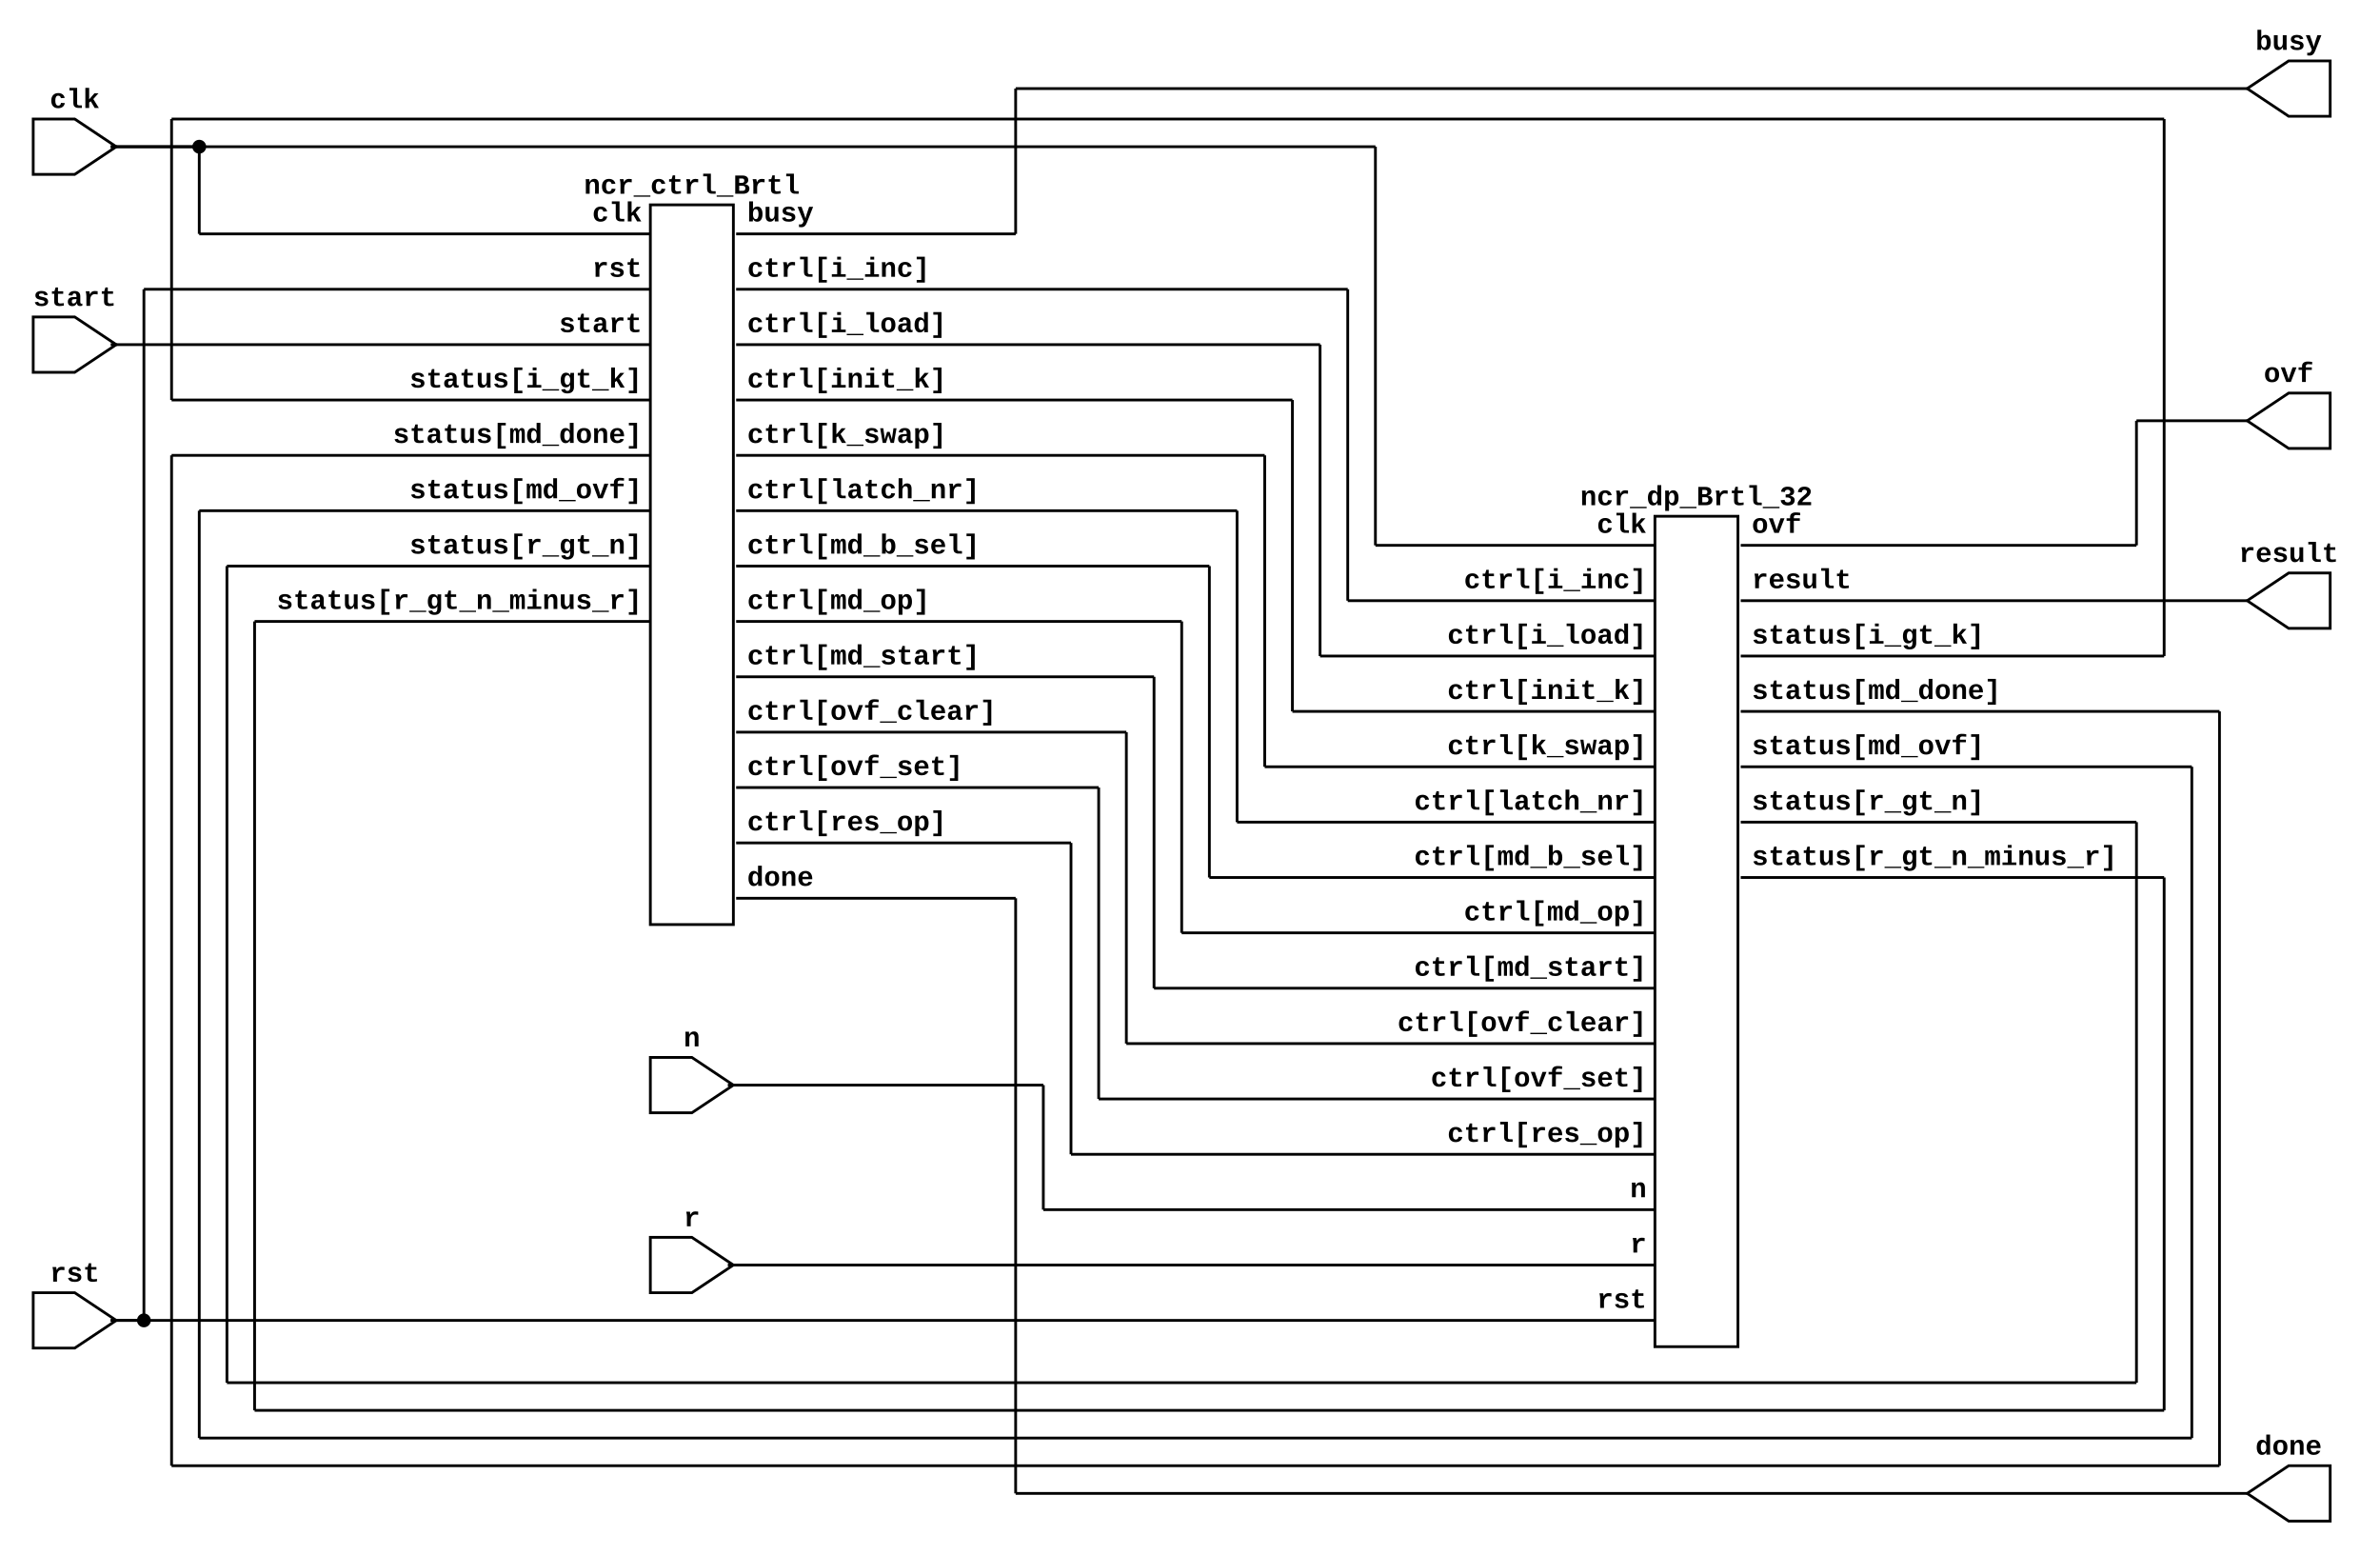
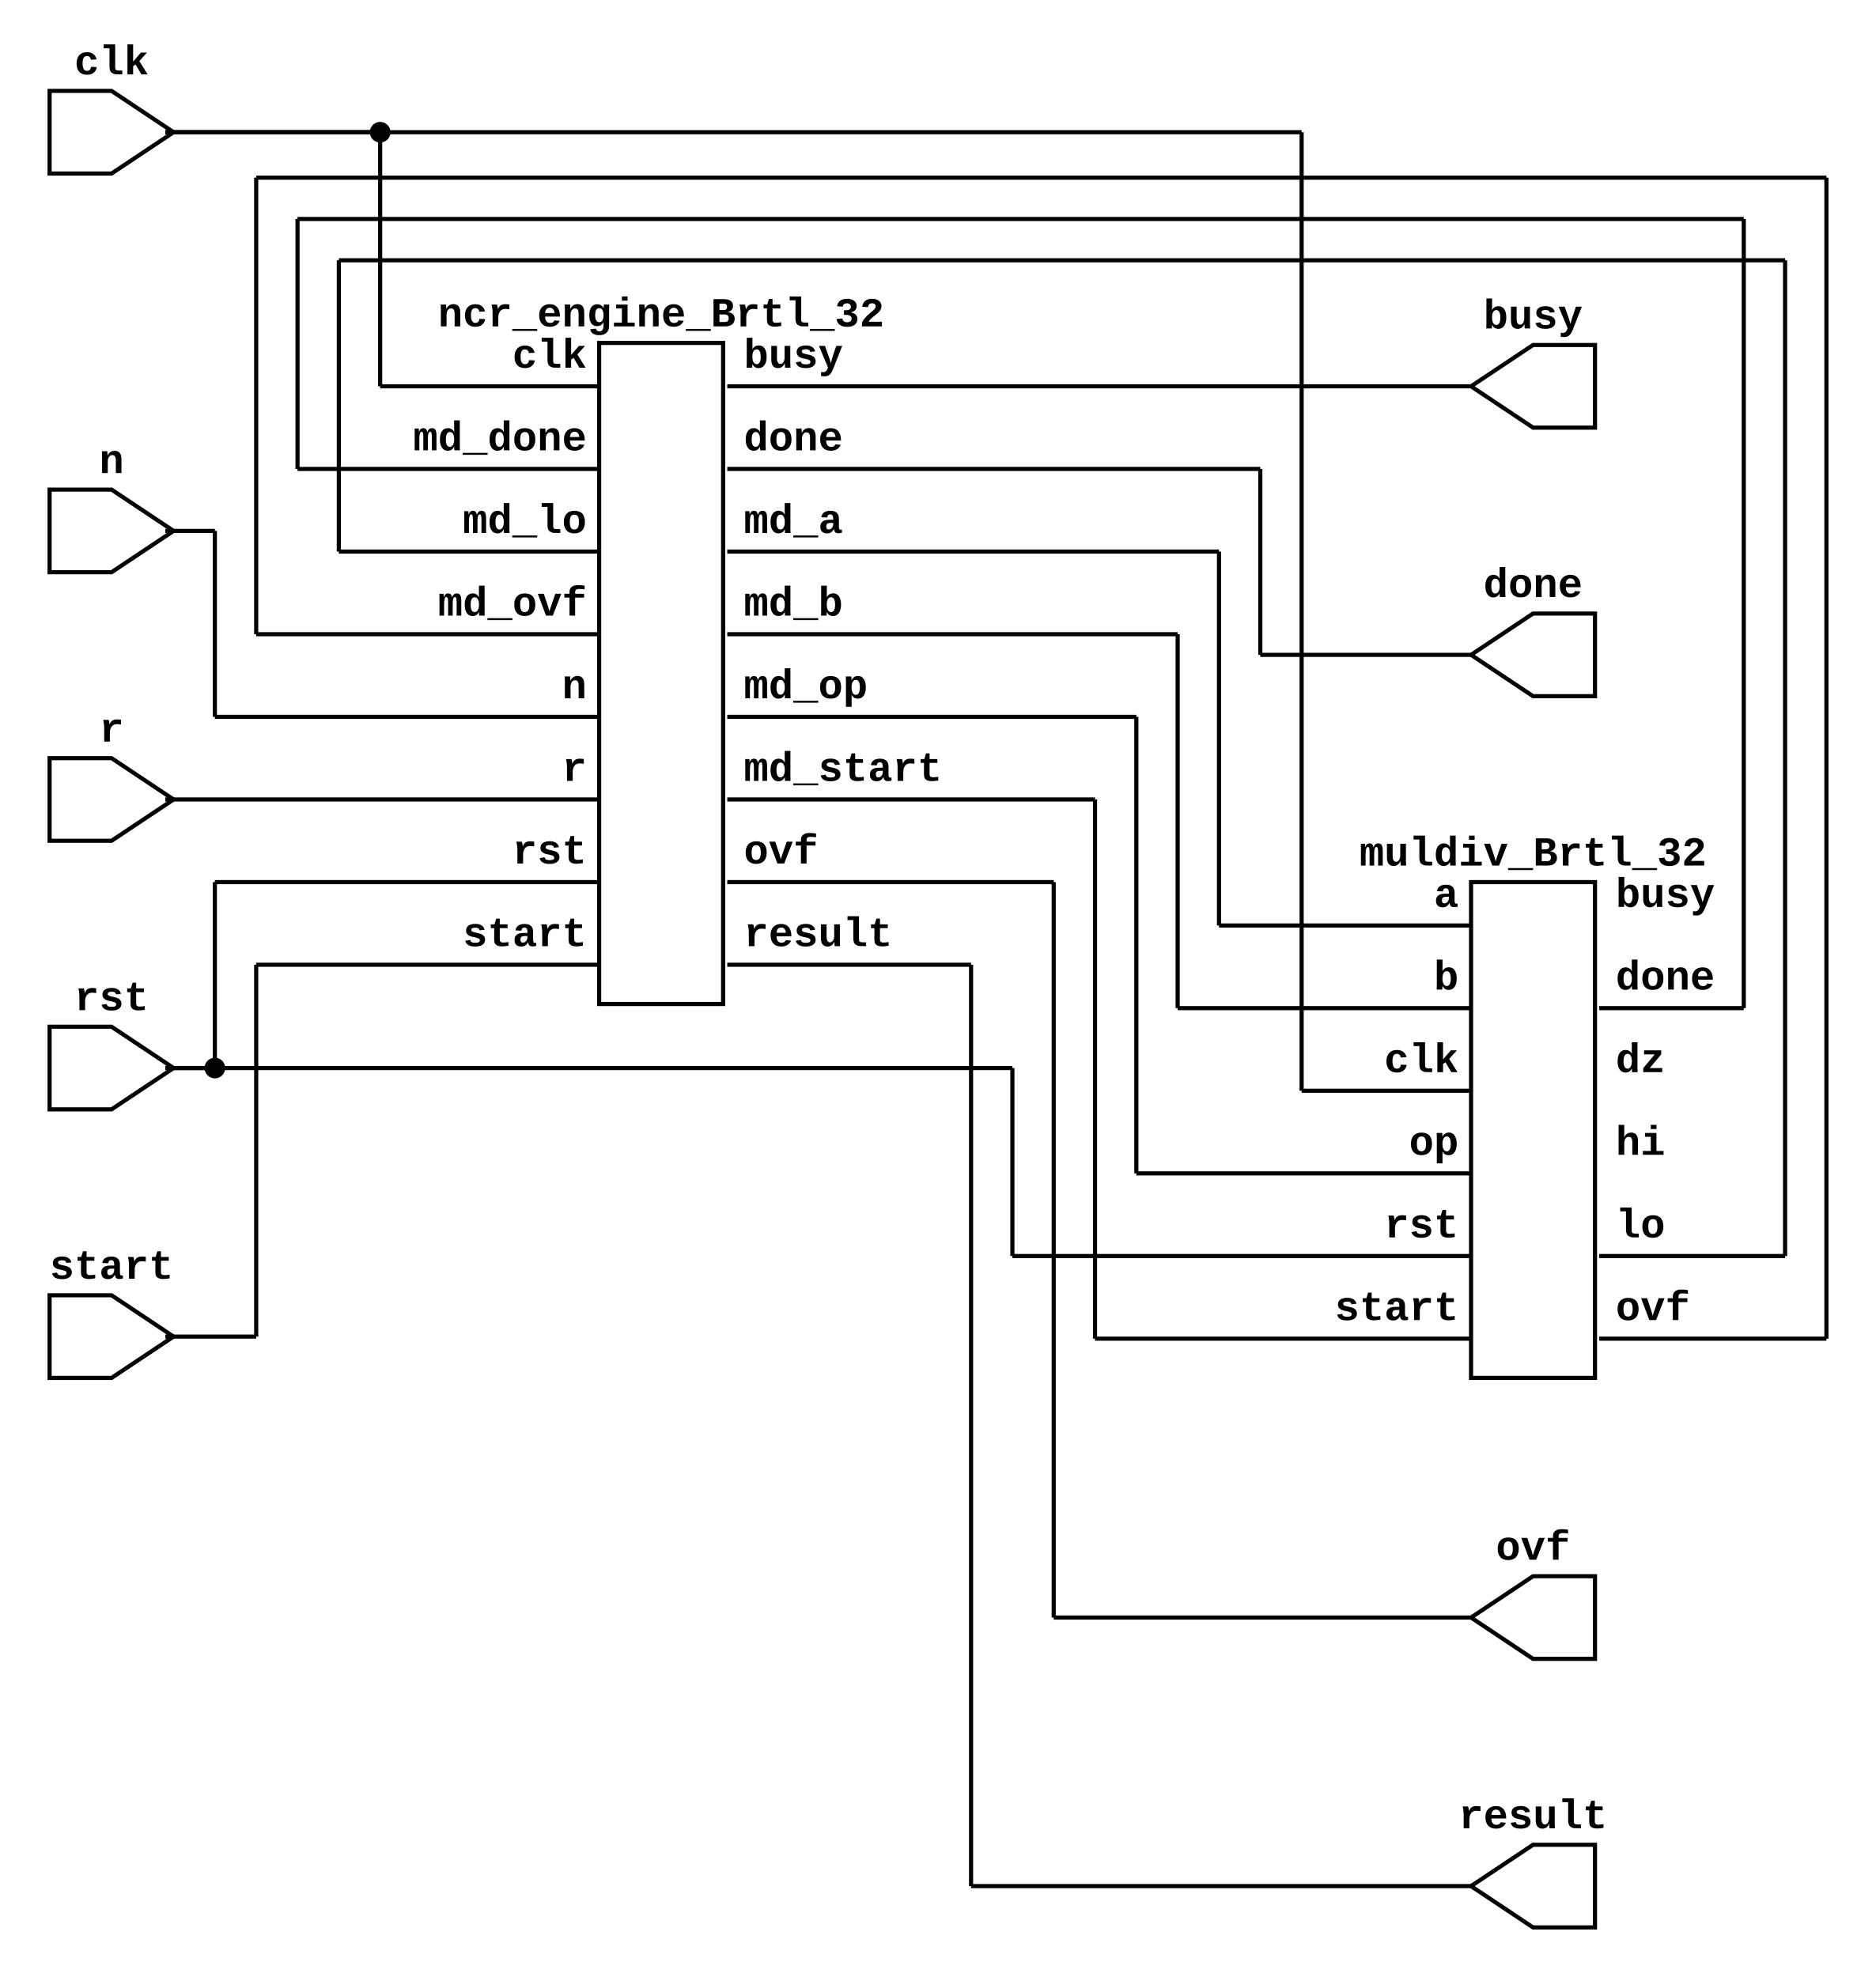
- <svg xmlns="http://www.w3.org/2000/svg" xmlns:ns1="https://github.com/nturley/netlistsvg" width="860" height="561.5">
+ <svg xmlns="http://www.w3.org/2000/svg" xmlns:ns1="https://github.com/nturley/netlistsvg" width="454" height="478.5">
  <style>svg {
    stroke:#000;
    fill:none;
  }
  text {
    fill:#000;
    stroke:none;
    font-size:10px;
    font-weight: bold;
    font-family: "Courier New", monospace;
  }
  .nodelabel {
    text-anchor: middle;
  }
  .inputPortLabel {
    text-anchor: end;
  }
  .splitjoinBody {
    fill:#000;
  }</style>
-   <g ns1:type="generic" transform="translate(235,74)" ns1:width="30" ns1:height="40" id="cell_u_ctrl">
-     <text x="15" y="-4" class="nodelabel cell_u_ctrl" ns1:attribute="ref">ncr_ctrl_Brtl</text>
-     <rect width="30" height="260" ns1:generic="body" class="cell_u_ctrl" />
-     <g transform="translate(0,10)" ns1:x="0" ns1:y="10" ns1:pid="in0" id="port_u_ctrl~clk">
-       <text x="-3" y="-4" class="inputPortLabel cell_u_ctrl">clk</text>
-     </g>
-     <g transform="translate(0,30)" ns1:x="0" ns1:y="10" ns1:pid="in0" id="port_u_ctrl~rst">
-       <text x="-3" y="-4" class="inputPortLabel cell_u_ctrl">rst</text>
-     </g>
-     <g transform="translate(0,50)" ns1:x="0" ns1:y="10" ns1:pid="in0" id="port_u_ctrl~start">
-       <text x="-3" y="-4" class="inputPortLabel cell_u_ctrl">start</text>
-     </g>
-     <g transform="translate(0,70)" ns1:x="0" ns1:y="10" ns1:pid="in0" id="port_u_ctrl~status[i_gt_k]">
-       <text x="-3" y="-4" class="inputPortLabel cell_u_ctrl">status[i_gt_k]</text>
-     </g>
-     <g transform="translate(0,90)" ns1:x="0" ns1:y="10" ns1:pid="in0" id="port_u_ctrl~status[md_done]">
-       <text x="-3" y="-4" class="inputPortLabel cell_u_ctrl">status[md_done]</text>
-     </g>
-     <g transform="translate(0,110)" ns1:x="0" ns1:y="10" ns1:pid="in0" id="port_u_ctrl~status[md_ovf]">
-       <text x="-3" y="-4" class="inputPortLabel cell_u_ctrl">status[md_ovf]</text>
-     </g>
-     <g transform="translate(0,130)" ns1:x="0" ns1:y="10" ns1:pid="in0" id="port_u_ctrl~status[r_gt_n]">
-       <text x="-3" y="-4" class="inputPortLabel cell_u_ctrl">status[r_gt_n]</text>
-     </g>
-     <g transform="translate(0,150)" ns1:x="0" ns1:y="10" ns1:pid="in0" id="port_u_ctrl~status[r_gt_n_minus_r]">
-       <text x="-3" y="-4" class="inputPortLabel cell_u_ctrl">status[r_gt_n_minus_r]</text>
-     </g>
-     <g transform="translate(30,10)" ns1:x="30" ns1:y="10" ns1:pid="out0" id="port_u_ctrl~busy">
-       <text x="5" y="-4" style="fill:#000; stroke:none" class="cell_u_ctrl">busy</text>
-     </g>
-     <g transform="translate(30,30)" ns1:x="30" ns1:y="10" ns1:pid="out0" id="port_u_ctrl~ctrl[i_inc]">
-       <text x="5" y="-4" style="fill:#000; stroke:none" class="cell_u_ctrl">ctrl[i_inc]</text>
-     </g>
-     <g transform="translate(30,50)" ns1:x="30" ns1:y="10" ns1:pid="out0" id="port_u_ctrl~ctrl[i_load]">
-       <text x="5" y="-4" style="fill:#000; stroke:none" class="cell_u_ctrl">ctrl[i_load]</text>
-     </g>
-     <g transform="translate(30,70)" ns1:x="30" ns1:y="10" ns1:pid="out0" id="port_u_ctrl~ctrl[init_k]">
-       <text x="5" y="-4" style="fill:#000; stroke:none" class="cell_u_ctrl">ctrl[init_k]</text>
-     </g>
-     <g transform="translate(30,90)" ns1:x="30" ns1:y="10" ns1:pid="out0" id="port_u_ctrl~ctrl[k_swap]">
-       <text x="5" y="-4" style="fill:#000; stroke:none" class="cell_u_ctrl">ctrl[k_swap]</text>
-     </g>
-     <g transform="translate(30,110)" ns1:x="30" ns1:y="10" ns1:pid="out0" id="port_u_ctrl~ctrl[latch_nr]">
-       <text x="5" y="-4" style="fill:#000; stroke:none" class="cell_u_ctrl">ctrl[latch_nr]</text>
-     </g>
-     <g transform="translate(30,130)" ns1:x="30" ns1:y="10" ns1:pid="out0" id="port_u_ctrl~ctrl[md_b_sel]">
-       <text x="5" y="-4" style="fill:#000; stroke:none" class="cell_u_ctrl">ctrl[md_b_sel]</text>
-     </g>
-     <g transform="translate(30,150)" ns1:x="30" ns1:y="10" ns1:pid="out0" id="port_u_ctrl~ctrl[md_op]">
-       <text x="5" y="-4" style="fill:#000; stroke:none" class="cell_u_ctrl">ctrl[md_op]</text>
-     </g>
-     <g transform="translate(30,170)" ns1:x="30" ns1:y="10" ns1:pid="out0" id="port_u_ctrl~ctrl[md_start]">
-       <text x="5" y="-4" style="fill:#000; stroke:none" class="cell_u_ctrl">ctrl[md_start]</text>
-     </g>
-     <g transform="translate(30,190)" ns1:x="30" ns1:y="10" ns1:pid="out0" id="port_u_ctrl~ctrl[ovf_clear]">
-       <text x="5" y="-4" style="fill:#000; stroke:none" class="cell_u_ctrl">ctrl[ovf_clear]</text>
-     </g>
-     <g transform="translate(30,210)" ns1:x="30" ns1:y="10" ns1:pid="out0" id="port_u_ctrl~ctrl[ovf_set]">
-       <text x="5" y="-4" style="fill:#000; stroke:none" class="cell_u_ctrl">ctrl[ovf_set]</text>
-     </g>
-     <g transform="translate(30,230)" ns1:x="30" ns1:y="10" ns1:pid="out0" id="port_u_ctrl~ctrl[res_op]">
-       <text x="5" y="-4" style="fill:#000; stroke:none" class="cell_u_ctrl">ctrl[res_op]</text>
-     </g>
-     <g transform="translate(30,250)" ns1:x="30" ns1:y="10" ns1:pid="out0" id="port_u_ctrl~done">
-       <text x="5" y="-4" style="fill:#000; stroke:none" class="cell_u_ctrl">done</text>
-     </g>
-   </g>
-   <g ns1:type="generic" transform="translate(598,186.5)" ns1:width="30" ns1:height="40" id="cell_u_dp">
-     <text x="15" y="-4" class="nodelabel cell_u_dp" ns1:attribute="ref">ncr_dp_Brtl_32</text>
-     <rect width="30" height="300" ns1:generic="body" class="cell_u_dp" />
-     <g transform="translate(0,10)" ns1:x="0" ns1:y="10" ns1:pid="in0" id="port_u_dp~clk">
-       <text x="-3" y="-4" class="inputPortLabel cell_u_dp">clk</text>
-     </g>
-     <g transform="translate(0,30)" ns1:x="0" ns1:y="10" ns1:pid="in0" id="port_u_dp~ctrl[i_inc]">
-       <text x="-3" y="-4" class="inputPortLabel cell_u_dp">ctrl[i_inc]</text>
-     </g>
-     <g transform="translate(0,50)" ns1:x="0" ns1:y="10" ns1:pid="in0" id="port_u_dp~ctrl[i_load]">
-       <text x="-3" y="-4" class="inputPortLabel cell_u_dp">ctrl[i_load]</text>
-     </g>
-     <g transform="translate(0,70)" ns1:x="0" ns1:y="10" ns1:pid="in0" id="port_u_dp~ctrl[init_k]">
-       <text x="-3" y="-4" class="inputPortLabel cell_u_dp">ctrl[init_k]</text>
-     </g>
-     <g transform="translate(0,90)" ns1:x="0" ns1:y="10" ns1:pid="in0" id="port_u_dp~ctrl[k_swap]">
-       <text x="-3" y="-4" class="inputPortLabel cell_u_dp">ctrl[k_swap]</text>
-     </g>
-     <g transform="translate(0,110)" ns1:x="0" ns1:y="10" ns1:pid="in0" id="port_u_dp~ctrl[latch_nr]">
-       <text x="-3" y="-4" class="inputPortLabel cell_u_dp">ctrl[latch_nr]</text>
-     </g>
-     <g transform="translate(0,130)" ns1:x="0" ns1:y="10" ns1:pid="in0" id="port_u_dp~ctrl[md_b_sel]">
-       <text x="-3" y="-4" class="inputPortLabel cell_u_dp">ctrl[md_b_sel]</text>
-     </g>
-     <g transform="translate(0,150)" ns1:x="0" ns1:y="10" ns1:pid="in0" id="port_u_dp~ctrl[md_op]">
-       <text x="-3" y="-4" class="inputPortLabel cell_u_dp">ctrl[md_op]</text>
-     </g>
-     <g transform="translate(0,170)" ns1:x="0" ns1:y="10" ns1:pid="in0" id="port_u_dp~ctrl[md_start]">
-       <text x="-3" y="-4" class="inputPortLabel cell_u_dp">ctrl[md_start]</text>
-     </g>
-     <g transform="translate(0,190)" ns1:x="0" ns1:y="10" ns1:pid="in0" id="port_u_dp~ctrl[ovf_clear]">
-       <text x="-3" y="-4" class="inputPortLabel cell_u_dp">ctrl[ovf_clear]</text>
-     </g>
-     <g transform="translate(0,210)" ns1:x="0" ns1:y="10" ns1:pid="in0" id="port_u_dp~ctrl[ovf_set]">
-       <text x="-3" y="-4" class="inputPortLabel cell_u_dp">ctrl[ovf_set]</text>
-     </g>
-     <g transform="translate(0,230)" ns1:x="0" ns1:y="10" ns1:pid="in0" id="port_u_dp~ctrl[res_op]">
-       <text x="-3" y="-4" class="inputPortLabel cell_u_dp">ctrl[res_op]</text>
-     </g>
-     <g transform="translate(0,250)" ns1:x="0" ns1:y="10" ns1:pid="in0" id="port_u_dp~n">
-       <text x="-3" y="-4" class="inputPortLabel cell_u_dp">n</text>
-     </g>
-     <g transform="translate(0,270)" ns1:x="0" ns1:y="10" ns1:pid="in0" id="port_u_dp~r">
-       <text x="-3" y="-4" class="inputPortLabel cell_u_dp">r</text>
-     </g>
-     <g transform="translate(0,290)" ns1:x="0" ns1:y="10" ns1:pid="in0" id="port_u_dp~rst">
-       <text x="-3" y="-4" class="inputPortLabel cell_u_dp">rst</text>
-     </g>
-     <g transform="translate(30,10)" ns1:x="30" ns1:y="10" ns1:pid="out0" id="port_u_dp~ovf">
-       <text x="5" y="-4" style="fill:#000; stroke:none" class="cell_u_dp">ovf</text>
-     </g>
-     <g transform="translate(30,30)" ns1:x="30" ns1:y="10" ns1:pid="out0" id="port_u_dp~result">
-       <text x="5" y="-4" style="fill:#000; stroke:none" class="cell_u_dp">result</text>
-     </g>
-     <g transform="translate(30,50)" ns1:x="30" ns1:y="10" ns1:pid="out0" id="port_u_dp~status[i_gt_k]">
-       <text x="5" y="-4" style="fill:#000; stroke:none" class="cell_u_dp">status[i_gt_k]</text>
-     </g>
-     <g transform="translate(30,70)" ns1:x="30" ns1:y="10" ns1:pid="out0" id="port_u_dp~status[md_done]">
-       <text x="5" y="-4" style="fill:#000; stroke:none" class="cell_u_dp">status[md_done]</text>
-     </g>
-     <g transform="translate(30,90)" ns1:x="30" ns1:y="10" ns1:pid="out0" id="port_u_dp~status[md_ovf]">
-       <text x="5" y="-4" style="fill:#000; stroke:none" class="cell_u_dp">status[md_ovf]</text>
-     </g>
-     <g transform="translate(30,110)" ns1:x="30" ns1:y="10" ns1:pid="out0" id="port_u_dp~status[r_gt_n]">
-       <text x="5" y="-4" style="fill:#000; stroke:none" class="cell_u_dp">status[r_gt_n]</text>
-     </g>
-     <g transform="translate(30,130)" ns1:x="30" ns1:y="10" ns1:pid="out0" id="port_u_dp~status[r_gt_n_minus_r]">
-       <text x="5" y="-4" style="fill:#000; stroke:none" class="cell_u_dp">status[r_gt_n_minus_r]</text>
-     </g>
-   </g>
-   <g ns1:type="inputExt" transform="translate(12,43)" ns1:width="30" ns1:height="20" id="cell_clk">
+   <g ns1:type="generic" transform="translate(356,213.5)" ns1:width="30" ns1:height="40" id="cell_md">
+     <text x="15" y="-4" class="nodelabel cell_md" ns1:attribute="ref">muldiv_Brtl_32</text>
+     <rect width="30" height="120" ns1:generic="body" class="cell_md" />
+     <g transform="translate(0,10)" ns1:x="0" ns1:y="10" ns1:pid="in0" id="port_md~a">
+       <text x="-3" y="-4" class="inputPortLabel cell_md">a</text>
+     </g>
+     <g transform="translate(0,30)" ns1:x="0" ns1:y="10" ns1:pid="in0" id="port_md~b">
+       <text x="-3" y="-4" class="inputPortLabel cell_md">b</text>
+     </g>
+     <g transform="translate(0,50)" ns1:x="0" ns1:y="10" ns1:pid="in0" id="port_md~clk">
+       <text x="-3" y="-4" class="inputPortLabel cell_md">clk</text>
+     </g>
+     <g transform="translate(0,70)" ns1:x="0" ns1:y="10" ns1:pid="in0" id="port_md~op">
+       <text x="-3" y="-4" class="inputPortLabel cell_md">op</text>
+     </g>
+     <g transform="translate(0,90)" ns1:x="0" ns1:y="10" ns1:pid="in0" id="port_md~rst">
+       <text x="-3" y="-4" class="inputPortLabel cell_md">rst</text>
+     </g>
+     <g transform="translate(0,110)" ns1:x="0" ns1:y="10" ns1:pid="in0" id="port_md~start">
+       <text x="-3" y="-4" class="inputPortLabel cell_md">start</text>
+     </g>
+     <g transform="translate(30,10)" ns1:x="30" ns1:y="10" ns1:pid="out0" id="port_md~busy">
+       <text x="5" y="-4" style="fill:#000; stroke:none" class="cell_md">busy</text>
+     </g>
+     <g transform="translate(30,30)" ns1:x="30" ns1:y="10" ns1:pid="out0" id="port_md~done">
+       <text x="5" y="-4" style="fill:#000; stroke:none" class="cell_md">done</text>
+     </g>
+     <g transform="translate(30,50)" ns1:x="30" ns1:y="10" ns1:pid="out0" id="port_md~dz">
+       <text x="5" y="-4" style="fill:#000; stroke:none" class="cell_md">dz</text>
+     </g>
+     <g transform="translate(30,70)" ns1:x="30" ns1:y="10" ns1:pid="out0" id="port_md~hi">
+       <text x="5" y="-4" style="fill:#000; stroke:none" class="cell_md">hi</text>
+     </g>
+     <g transform="translate(30,90)" ns1:x="30" ns1:y="10" ns1:pid="out0" id="port_md~lo">
+       <text x="5" y="-4" style="fill:#000; stroke:none" class="cell_md">lo</text>
+     </g>
+     <g transform="translate(30,110)" ns1:x="30" ns1:y="10" ns1:pid="out0" id="port_md~ovf">
+       <text x="5" y="-4" style="fill:#000; stroke:none" class="cell_md">ovf</text>
+     </g>
+   </g>
+   <g ns1:type="generic" transform="translate(145,83)" ns1:width="30" ns1:height="40" id="cell_u_engine">
+     <text x="15" y="-4" class="nodelabel cell_u_engine" ns1:attribute="ref">ncr_engine_Brtl_32</text>
+     <rect width="30" height="160" ns1:generic="body" class="cell_u_engine" />
+     <g transform="translate(0,10)" ns1:x="0" ns1:y="10" ns1:pid="in0" id="port_u_engine~clk">
+       <text x="-3" y="-4" class="inputPortLabel cell_u_engine">clk</text>
+     </g>
+     <g transform="translate(0,30)" ns1:x="0" ns1:y="10" ns1:pid="in0" id="port_u_engine~md_done">
+       <text x="-3" y="-4" class="inputPortLabel cell_u_engine">md_done</text>
+     </g>
+     <g transform="translate(0,50)" ns1:x="0" ns1:y="10" ns1:pid="in0" id="port_u_engine~md_lo">
+       <text x="-3" y="-4" class="inputPortLabel cell_u_engine">md_lo</text>
+     </g>
+     <g transform="translate(0,70)" ns1:x="0" ns1:y="10" ns1:pid="in0" id="port_u_engine~md_ovf">
+       <text x="-3" y="-4" class="inputPortLabel cell_u_engine">md_ovf</text>
+     </g>
+     <g transform="translate(0,90)" ns1:x="0" ns1:y="10" ns1:pid="in0" id="port_u_engine~n">
+       <text x="-3" y="-4" class="inputPortLabel cell_u_engine">n</text>
+     </g>
+     <g transform="translate(0,110)" ns1:x="0" ns1:y="10" ns1:pid="in0" id="port_u_engine~r">
+       <text x="-3" y="-4" class="inputPortLabel cell_u_engine">r</text>
+     </g>
+     <g transform="translate(0,130)" ns1:x="0" ns1:y="10" ns1:pid="in0" id="port_u_engine~rst">
+       <text x="-3" y="-4" class="inputPortLabel cell_u_engine">rst</text>
+     </g>
+     <g transform="translate(0,150)" ns1:x="0" ns1:y="10" ns1:pid="in0" id="port_u_engine~start">
+       <text x="-3" y="-4" class="inputPortLabel cell_u_engine">start</text>
+     </g>
+     <g transform="translate(30,10)" ns1:x="30" ns1:y="10" ns1:pid="out0" id="port_u_engine~busy">
+       <text x="5" y="-4" style="fill:#000; stroke:none" class="cell_u_engine">busy</text>
+     </g>
+     <g transform="translate(30,30)" ns1:x="30" ns1:y="10" ns1:pid="out0" id="port_u_engine~done">
+       <text x="5" y="-4" style="fill:#000; stroke:none" class="cell_u_engine">done</text>
+     </g>
+     <g transform="translate(30,50)" ns1:x="30" ns1:y="10" ns1:pid="out0" id="port_u_engine~md_a">
+       <text x="5" y="-4" style="fill:#000; stroke:none" class="cell_u_engine">md_a</text>
+     </g>
+     <g transform="translate(30,70)" ns1:x="30" ns1:y="10" ns1:pid="out0" id="port_u_engine~md_b">
+       <text x="5" y="-4" style="fill:#000; stroke:none" class="cell_u_engine">md_b</text>
+     </g>
+     <g transform="translate(30,90)" ns1:x="30" ns1:y="10" ns1:pid="out0" id="port_u_engine~md_op">
+       <text x="5" y="-4" style="fill:#000; stroke:none" class="cell_u_engine">md_op</text>
+     </g>
+     <g transform="translate(30,110)" ns1:x="30" ns1:y="10" ns1:pid="out0" id="port_u_engine~md_start">
+       <text x="5" y="-4" style="fill:#000; stroke:none" class="cell_u_engine">md_start</text>
+     </g>
+     <g transform="translate(30,130)" ns1:x="30" ns1:y="10" ns1:pid="out0" id="port_u_engine~ovf">
+       <text x="5" y="-4" style="fill:#000; stroke:none" class="cell_u_engine">ovf</text>
+     </g>
+     <g transform="translate(30,150)" ns1:x="30" ns1:y="10" ns1:pid="out0" id="port_u_engine~result">
+       <text x="5" y="-4" style="fill:#000; stroke:none" class="cell_u_engine">result</text>
+     </g>
+   </g>
+   <g ns1:type="inputExt" transform="translate(12,22)" ns1:width="30" ns1:height="20" id="cell_clk">
    <text x="15" y="-4" class="nodelabel cell_clk" ns1:attribute="ref">clk</text>
    <ns1:alias val="$_inputExt_" />
    <path d="M0,0 L0,20 L15,20 L30,10 L15,0 Z" class="cell_clk" />
    <g ns1:x="28" ns1:y="10" ns1:pid="Y" />
  </g>
-   <g ns1:type="inputExt" transform="translate(12,467)" ns1:width="30" ns1:height="20" id="cell_rst">
+   <g ns1:type="inputExt" transform="translate(12,248.5)" ns1:width="30" ns1:height="20" id="cell_rst">
    <text x="15" y="-4" class="nodelabel cell_rst" ns1:attribute="ref">rst</text>
    <ns1:alias val="$_inputExt_" />
    <path d="M0,0 L0,20 L15,20 L30,10 L15,0 Z" class="cell_rst" />
    <g ns1:x="28" ns1:y="10" ns1:pid="Y" />
  </g>
-   <g ns1:type="inputExt" transform="translate(12,114.5)" ns1:width="30" ns1:height="20" id="cell_start">
+   <g ns1:type="inputExt" transform="translate(12,313.5)" ns1:width="30" ns1:height="20" id="cell_start">
    <text x="15" y="-4" class="nodelabel cell_start" ns1:attribute="ref">start</text>
    <ns1:alias val="$_inputExt_" />
    <path d="M0,0 L0,20 L15,20 L30,10 L15,0 Z" class="cell_start" />
    <g ns1:x="28" ns1:y="10" ns1:pid="Y" />
  </g>
-   <g ns1:type="inputExt" transform="translate(235,382)" ns1:width="30" ns1:height="20" id="cell_n">
+   <g ns1:type="inputExt" transform="translate(12,118.5)" ns1:width="30" ns1:height="20" id="cell_n">
    <text x="15" y="-4" class="nodelabel cell_n" ns1:attribute="ref">n</text>
    <ns1:alias val="$_inputExt_" />
    <path d="M0,0 L0,20 L15,20 L30,10 L15,0 Z" class="cell_n" />
    <g ns1:x="28" ns1:y="10" ns1:pid="Y" />
  </g>
-   <g ns1:type="inputExt" transform="translate(235,447)" ns1:width="30" ns1:height="20" id="cell_r">
+   <g ns1:type="inputExt" transform="translate(12,183.5)" ns1:width="30" ns1:height="20" id="cell_r">
    <text x="15" y="-4" class="nodelabel cell_r" ns1:attribute="ref">r</text>
    <ns1:alias val="$_inputExt_" />
    <path d="M0,0 L0,20 L15,20 L30,10 L15,0 Z" class="cell_r" />
    <g ns1:x="28" ns1:y="10" ns1:pid="Y" />
  </g>
-   <g ns1:type="outputExt" transform="translate(812,207)" ns1:width="30" ns1:height="20" id="cell_result">
+   <g ns1:type="outputExt" transform="translate(356,446.5)" ns1:width="30" ns1:height="20" id="cell_result">
    <text x="15" y="-4" class="nodelabel cell_result" ns1:attribute="ref">result</text>
    <ns1:alias val="$_outputExt_" />
    <path d="M30,0 L30,20 L15,20 L0,10 L15,0 Z" class="cell_result" />
    <g ns1:x="0" ns1:y="10" ns1:pid="A" />
  </g>
-   <g ns1:type="outputExt" transform="translate(812,22)" ns1:width="30" ns1:height="20" id="cell_busy">
+   <g ns1:type="outputExt" transform="translate(356,83.5)" ns1:width="30" ns1:height="20" id="cell_busy">
    <text x="15" y="-4" class="nodelabel cell_busy" ns1:attribute="ref">busy</text>
    <ns1:alias val="$_outputExt_" />
    <path d="M30,0 L30,20 L15,20 L0,10 L15,0 Z" class="cell_busy" />
    <g ns1:x="0" ns1:y="10" ns1:pid="A" />
  </g>
-   <g ns1:type="outputExt" transform="translate(812,529.5)" ns1:width="30" ns1:height="20" id="cell_done">
+   <g ns1:type="outputExt" transform="translate(356,148.5)" ns1:width="30" ns1:height="20" id="cell_done">
    <text x="15" y="-4" class="nodelabel cell_done" ns1:attribute="ref">done</text>
    <ns1:alias val="$_outputExt_" />
    <path d="M30,0 L30,20 L15,20 L0,10 L15,0 Z" class="cell_done" />
    <g ns1:x="0" ns1:y="10" ns1:pid="A" />
  </g>
-   <g ns1:type="outputExt" transform="translate(812,142)" ns1:width="30" ns1:height="20" id="cell_ovf">
+   <g ns1:type="outputExt" transform="translate(356,381.5)" ns1:width="30" ns1:height="20" id="cell_ovf">
    <text x="15" y="-4" class="nodelabel cell_ovf" ns1:attribute="ref">ovf</text>
    <ns1:alias val="$_outputExt_" />
    <path d="M30,0 L30,20 L15,20 L0,10 L15,0 Z" class="cell_ovf" />
    <g ns1:x="0" ns1:y="10" ns1:pid="A" />
  </g>
-   <line x1="40" x2="72" y1="53" y2="53" class="net_2" />
-   <line x1="72" x2="72" y1="53" y2="84.5" class="net_2" />
-   <circle cx="72" cy="53" r="2" style="fill:#000" class="net_2" />
-   <line x1="72" x2="235" y1="84.5" y2="84.5" class="net_2" />
-   <line x1="40" x2="497" y1="53" y2="53" class="net_2" />
-   <line x1="497" x2="497" y1="53" y2="197" class="net_2" />
-   <line x1="497" x2="598" y1="197" y2="197" class="net_2" />
-   <line x1="40" x2="52" y1="477" y2="477" class="net_3" />
-   <line x1="52" x2="52" y1="477" y2="104.5" class="net_3" />
-   <circle cx="52" cy="477" r="2" style="fill:#000" class="net_3" />
-   <line x1="52" x2="235" y1="104.5" y2="104.5" class="net_3" />
-   <line x1="40" x2="598" y1="477" y2="477" class="net_3" />
-   <line x1="40" x2="235" y1="124.5" y2="124.5" class="net_4" />
-   <line x1="629" x2="782" y1="237" y2="237" class="net_118" />
-   <line x1="782" x2="782" y1="237" y2="43" class="net_118" />
-   <line x1="782" x2="62" y1="43" y2="43" class="net_118" />
-   <line x1="62" x2="62" y1="43" y2="144.5" class="net_118" />
-   <line x1="62" x2="235" y1="144.5" y2="144.5" class="net_118" />
-   <line x1="629" x2="802" y1="257" y2="257" class="net_119" />
-   <line x1="802" x2="802" y1="257" y2="529.5" class="net_119" />
-   <line x1="802" x2="62" y1="529.5" y2="529.5" class="net_119" />
-   <line x1="62" x2="62" y1="529.5" y2="164.5" class="net_119" />
-   <line x1="62" x2="235" y1="164.5" y2="164.5" class="net_119" />
-   <line x1="629" x2="792" y1="277" y2="277" class="net_120" />
-   <line x1="792" x2="792" y1="277" y2="519.5" class="net_120" />
-   <line x1="792" x2="72" y1="519.5" y2="519.5" class="net_120" />
-   <line x1="72" x2="72" y1="519.5" y2="184.5" class="net_120" />
-   <line x1="72" x2="235" y1="184.5" y2="184.5" class="net_120" />
-   <line x1="629" x2="772" y1="297" y2="297" class="net_121" />
-   <line x1="772" x2="772" y1="297" y2="499.5" class="net_121" />
-   <line x1="772" x2="82" y1="499.5" y2="499.5" class="net_121" />
-   <line x1="82" x2="82" y1="499.5" y2="204.5" class="net_121" />
-   <line x1="82" x2="235" y1="204.5" y2="204.5" class="net_121" />
-   <line x1="629" x2="782" y1="317" y2="317" class="net_122" />
-   <line x1="782" x2="782" y1="317" y2="509.5" class="net_122" />
-   <line x1="782" x2="92" y1="509.5" y2="509.5" class="net_122" />
-   <line x1="92" x2="92" y1="509.5" y2="224.5" class="net_122" />
-   <line x1="92" x2="235" y1="224.5" y2="224.5" class="net_122" />
-   <line x1="266" x2="487" y1="104.5" y2="104.5" class="net_104" />
-   <line x1="487" x2="487" y1="104.5" y2="217" class="net_104" />
-   <line x1="487" x2="598" y1="217" y2="217" class="net_104" />
-   <line x1="266" x2="477" y1="124.5" y2="124.5" class="net_105" />
-   <line x1="477" x2="477" y1="124.5" y2="237" class="net_105" />
-   <line x1="477" x2="598" y1="237" y2="237" class="net_105" />
-   <line x1="266" x2="467" y1="144.5" y2="144.5" class="net_106" />
-   <line x1="467" x2="467" y1="144.5" y2="257" class="net_106" />
-   <line x1="467" x2="598" y1="257" y2="257" class="net_106" />
-   <line x1="266" x2="457" y1="164.5" y2="164.5" class="net_107" />
-   <line x1="457" x2="457" y1="164.5" y2="277" class="net_107" />
-   <line x1="457" x2="598" y1="277" y2="277" class="net_107" />
-   <line x1="266" x2="447" y1="184.5" y2="184.5" class="net_108" />
-   <line x1="447" x2="447" y1="184.5" y2="297" class="net_108" />
-   <line x1="447" x2="598" y1="297" y2="297" class="net_108" />
-   <line x1="266" x2="437" y1="204.5" y2="204.5" class="net_109" />
-   <line x1="437" x2="437" y1="204.5" y2="317" class="net_109" />
-   <line x1="437" x2="598" y1="317" y2="317" class="net_109" />
-   <line x1="266" x2="427" y1="224.5" y2="224.5" class="net_110,111" />
-   <line x1="427" x2="427" y1="224.5" y2="337" class="net_110,111" />
-   <line x1="427" x2="598" y1="337" y2="337" class="net_110,111" />
-   <line x1="266" x2="417" y1="244.5" y2="244.5" class="net_112" />
-   <line x1="417" x2="417" y1="244.5" y2="357" class="net_112" />
-   <line x1="417" x2="598" y1="357" y2="357" class="net_112" />
-   <line x1="266" x2="407" y1="264.5" y2="264.5" class="net_113" />
-   <line x1="407" x2="407" y1="264.5" y2="377" class="net_113" />
-   <line x1="407" x2="598" y1="377" y2="377" class="net_113" />
-   <line x1="266" x2="397" y1="284.5" y2="284.5" class="net_114" />
-   <line x1="397" x2="397" y1="284.5" y2="397" class="net_114" />
-   <line x1="397" x2="598" y1="397" y2="397" class="net_114" />
-   <line x1="266" x2="387" y1="304.5" y2="304.5" class="net_115,116,117" />
-   <line x1="387" x2="387" y1="304.5" y2="417" class="net_115,116,117" />
-   <line x1="387" x2="598" y1="417" y2="417" class="net_115,116,117" />
-   <line x1="263" x2="377" y1="392" y2="392" class="net_5,6,7,8,9,10,11,12,13,14,15,16,17,18,19,20,21,22,23,24,25,26,27,28,29,30,31,32,33,34,35,36" />
-   <line x1="377" x2="377" y1="392" y2="437" class="net_5,6,7,8,9,10,11,12,13,14,15,16,17,18,19,20,21,22,23,24,25,26,27,28,29,30,31,32,33,34,35,36" />
-   <line x1="377" x2="598" y1="437" y2="437" class="net_5,6,7,8,9,10,11,12,13,14,15,16,17,18,19,20,21,22,23,24,25,26,27,28,29,30,31,32,33,34,35,36" />
-   <line x1="263" x2="598" y1="457" y2="457" class="net_37,38,39,40,41,42,43,44,45,46,47,48,49,50,51,52,53,54,55,56,57,58,59,60,61,62,63,64,65,66,67,68" />
-   <line x1="629" x2="812" y1="217" y2="217" class="net_69,70,71,72,73,74,75,76,77,78,79,80,81,82,83,84,85,86,87,88,89,90,91,92,93,94,95,96,97,98,99,100" />
-   <line x1="266" x2="367" y1="84.5" y2="84.5" class="net_101" />
-   <line x1="367" x2="367" y1="84.5" y2="32" class="net_101" />
-   <line x1="367" x2="812" y1="32" y2="32" class="net_101" />
-   <line x1="266" x2="367" y1="324.5" y2="324.5" class="net_102" />
-   <line x1="367" x2="367" y1="324.5" y2="539.5" class="net_102" />
-   <line x1="367" x2="812" y1="539.5" y2="539.5" class="net_102" />
-   <line x1="629" x2="772" y1="197" y2="197" class="net_103" />
-   <line x1="772" x2="772" y1="197" y2="152" class="net_103" />
-   <line x1="772" x2="812" y1="152" y2="152" class="net_103" />
+   <line x1="176" x2="295" y1="133.5" y2="133.5" class="net_104,105,106,107,108,109,110,111,112,113,114,115,116,117,118,119,120,121,122,123,124,125,126,127,128,129,130,131,132,133,134,135" />
+   <line x1="295" x2="295" y1="133.5" y2="224" class="net_104,105,106,107,108,109,110,111,112,113,114,115,116,117,118,119,120,121,122,123,124,125,126,127,128,129,130,131,132,133,134,135" />
+   <line x1="295" x2="356" y1="224" y2="224" class="net_104,105,106,107,108,109,110,111,112,113,114,115,116,117,118,119,120,121,122,123,124,125,126,127,128,129,130,131,132,133,134,135" />
+   <line x1="176" x2="285" y1="153.5" y2="153.5" class="net_136,137,138,139,140,141,142,143,144,145,146,147,148,149,150,151,152,153,154,155,156,157,158,159,160,161,162,163,164,165,166,167" />
+   <line x1="285" x2="285" y1="153.5" y2="244" class="net_136,137,138,139,140,141,142,143,144,145,146,147,148,149,150,151,152,153,154,155,156,157,158,159,160,161,162,163,164,165,166,167" />
+   <line x1="285" x2="356" y1="244" y2="244" class="net_136,137,138,139,140,141,142,143,144,145,146,147,148,149,150,151,152,153,154,155,156,157,158,159,160,161,162,163,164,165,166,167" />
+   <line x1="40" x2="315" y1="32" y2="32" class="net_2" />
+   <line x1="315" x2="315" y1="32" y2="264" class="net_2" />
+   <line x1="315" x2="356" y1="264" y2="264" class="net_2" />
+   <line x1="40" x2="92" y1="32" y2="32" class="net_2" />
+   <line x1="92" x2="92" y1="32" y2="93.5" class="net_2" />
+   <circle cx="92" cy="32" r="2" style="fill:#000" class="net_2" />
+   <line x1="92" x2="145" y1="93.5" y2="93.5" class="net_2" />
+   <line x1="176" x2="275" y1="173.5" y2="173.5" class="net_235,236" />
+   <line x1="275" x2="275" y1="173.5" y2="284" class="net_235,236" />
+   <line x1="275" x2="356" y1="284" y2="284" class="net_235,236" />
+   <line x1="40" x2="245" y1="258.5" y2="258.5" class="net_3" />
+   <line x1="245" x2="245" y1="258.5" y2="304" class="net_3" />
+   <line x1="245" x2="356" y1="304" y2="304" class="net_3" />
+   <line x1="40" x2="52" y1="258.5" y2="258.5" class="net_3" />
+   <line x1="52" x2="52" y1="258.5" y2="213.5" class="net_3" />
+   <circle cx="52" cy="258.5" r="2" style="fill:#000" class="net_3" />
+   <line x1="52" x2="145" y1="213.5" y2="213.5" class="net_3" />
+   <line x1="176" x2="265" y1="193.5" y2="193.5" class="net_238" />
+   <line x1="265" x2="265" y1="193.5" y2="324" class="net_238" />
+   <line x1="265" x2="356" y1="324" y2="324" class="net_238" />
+   <line x1="387" x2="422" y1="244" y2="244" class="net_169" />
+   <line x1="422" x2="422" y1="244" y2="53" class="net_169" />
+   <line x1="422" x2="72" y1="53" y2="53" class="net_169" />
+   <line x1="72" x2="72" y1="53" y2="113.5" class="net_169" />
+   <line x1="72" x2="145" y1="113.5" y2="113.5" class="net_169" />
+   <line x1="387" x2="432" y1="304" y2="304" class="net_203,204,205,206,207,208,209,210,211,212,213,214,215,216,217,218,219,220,221,222,223,224,225,226,227,228,229,230,231,232,233,234" />
+   <line x1="432" x2="432" y1="304" y2="63" class="net_203,204,205,206,207,208,209,210,211,212,213,214,215,216,217,218,219,220,221,222,223,224,225,226,227,228,229,230,231,232,233,234" />
+   <line x1="432" x2="82" y1="63" y2="63" class="net_203,204,205,206,207,208,209,210,211,212,213,214,215,216,217,218,219,220,221,222,223,224,225,226,227,228,229,230,231,232,233,234" />
+   <line x1="82" x2="82" y1="63" y2="133.5" class="net_203,204,205,206,207,208,209,210,211,212,213,214,215,216,217,218,219,220,221,222,223,224,225,226,227,228,229,230,231,232,233,234" />
+   <line x1="82" x2="145" y1="133.5" y2="133.5" class="net_203,204,205,206,207,208,209,210,211,212,213,214,215,216,217,218,219,220,221,222,223,224,225,226,227,228,229,230,231,232,233,234" />
+   <line x1="387" x2="442" y1="324" y2="324" class="net_237" />
+   <line x1="442" x2="442" y1="324" y2="43" class="net_237" />
+   <line x1="442" x2="62" y1="43" y2="43" class="net_237" />
+   <line x1="62" x2="62" y1="43" y2="153.5" class="net_237" />
+   <line x1="62" x2="145" y1="153.5" y2="153.5" class="net_237" />
+   <line x1="40" x2="52" y1="128.5" y2="128.5" class="net_5,6,7,8,9,10,11,12,13,14,15,16,17,18,19,20,21,22,23,24,25,26,27,28,29,30,31,32,33,34,35,36" />
+   <line x1="52" x2="52" y1="128.5" y2="173.5" class="net_5,6,7,8,9,10,11,12,13,14,15,16,17,18,19,20,21,22,23,24,25,26,27,28,29,30,31,32,33,34,35,36" />
+   <line x1="52" x2="145" y1="173.5" y2="173.5" class="net_5,6,7,8,9,10,11,12,13,14,15,16,17,18,19,20,21,22,23,24,25,26,27,28,29,30,31,32,33,34,35,36" />
+   <line x1="40" x2="145" y1="193.5" y2="193.5" class="net_37,38,39,40,41,42,43,44,45,46,47,48,49,50,51,52,53,54,55,56,57,58,59,60,61,62,63,64,65,66,67,68" />
+   <line x1="40" x2="62" y1="323.5" y2="323.5" class="net_4" />
+   <line x1="62" x2="62" y1="323.5" y2="233.5" class="net_4" />
+   <line x1="62" x2="145" y1="233.5" y2="233.5" class="net_4" />
+   <line x1="176" x2="235" y1="233.5" y2="233.5" class="net_69,70,71,72,73,74,75,76,77,78,79,80,81,82,83,84,85,86,87,88,89,90,91,92,93,94,95,96,97,98,99,100" />
+   <line x1="235" x2="235" y1="233.5" y2="456.5" class="net_69,70,71,72,73,74,75,76,77,78,79,80,81,82,83,84,85,86,87,88,89,90,91,92,93,94,95,96,97,98,99,100" />
+   <line x1="235" x2="356" y1="456.5" y2="456.5" class="net_69,70,71,72,73,74,75,76,77,78,79,80,81,82,83,84,85,86,87,88,89,90,91,92,93,94,95,96,97,98,99,100" />
+   <line x1="176" x2="356" y1="93.5" y2="93.5" class="net_101" />
+   <line x1="176" x2="305" y1="113.5" y2="113.5" class="net_102" />
+   <line x1="305" x2="305" y1="113.5" y2="158.5" class="net_102" />
+   <line x1="305" x2="356" y1="158.5" y2="158.5" class="net_102" />
+   <line x1="176" x2="255" y1="213.5" y2="213.5" class="net_103" />
+   <line x1="255" x2="255" y1="213.5" y2="391.5" class="net_103" />
+   <line x1="255" x2="356" y1="391.5" y2="391.5" class="net_103" />
</svg>
